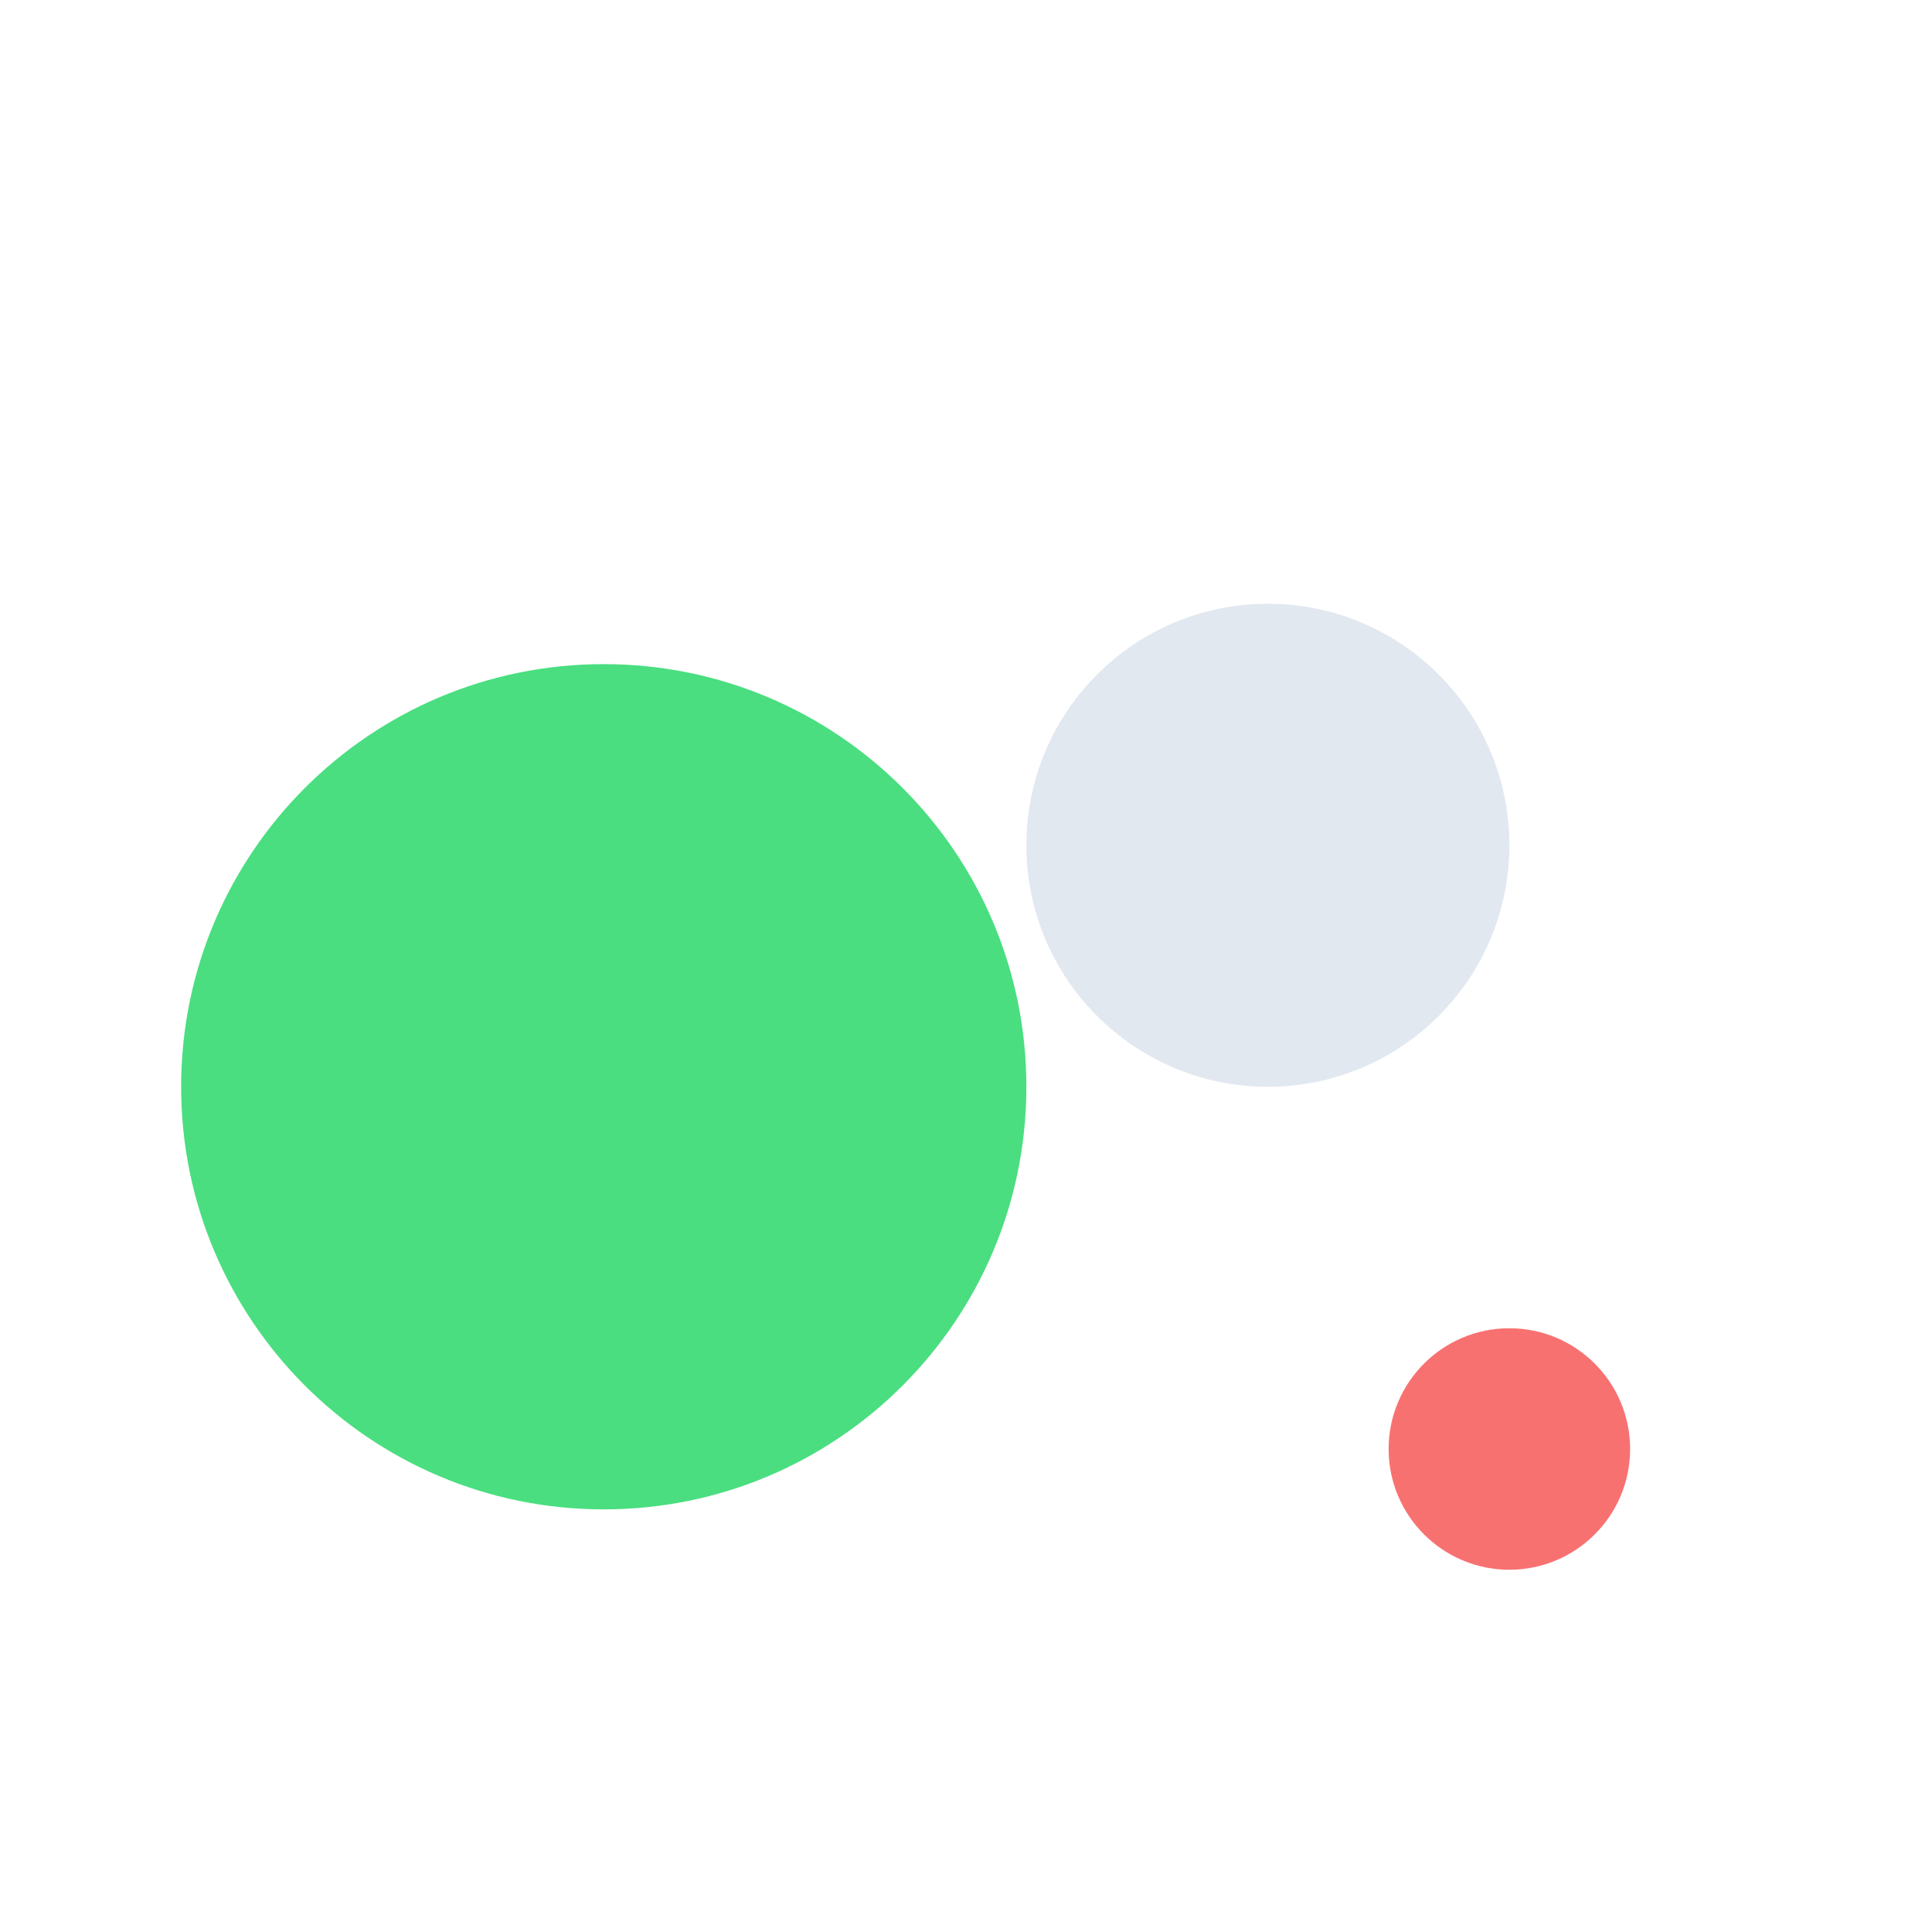
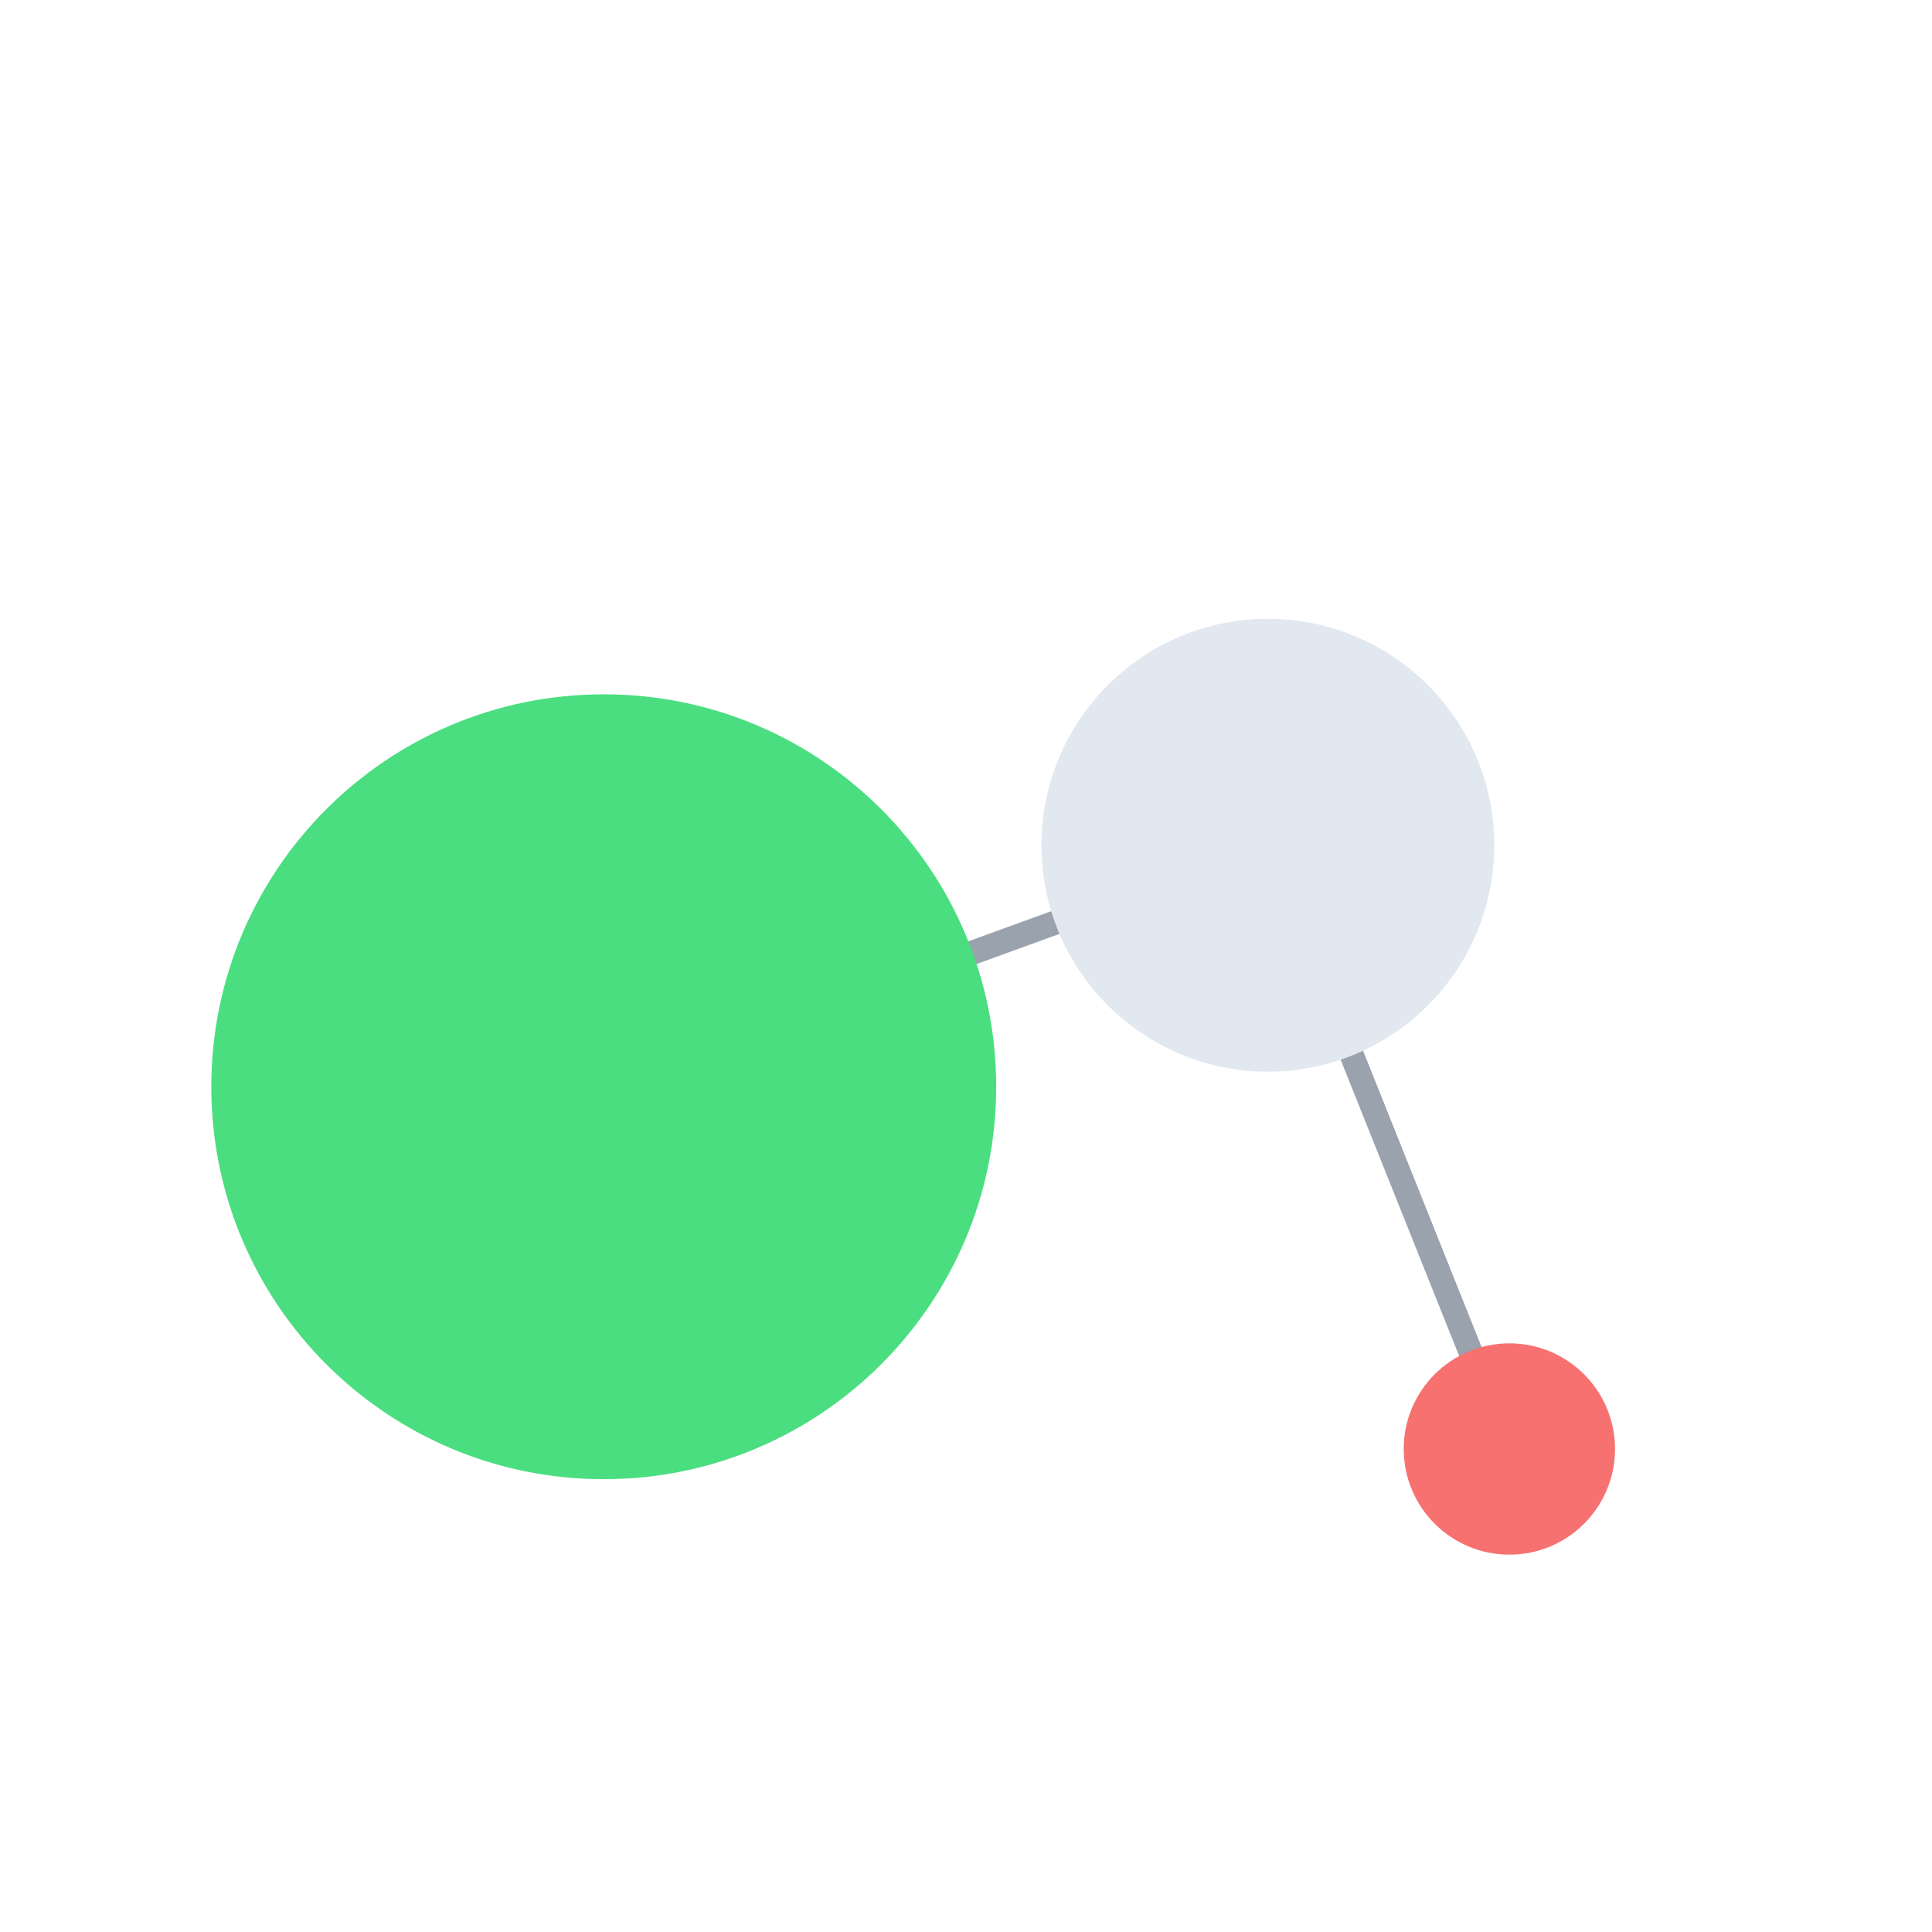
<svg xmlns="http://www.w3.org/2000/svg" viewBox="0 0 64 64" fill="none">
-   <circle cx="20" cy="36" r="14" fill="#4ade80" />
-   <circle cx="42" cy="28" r="8" fill="#e2e8f0" />
-   <circle cx="50" cy="48" r="4" fill="#f87171" />
+   <g stroke="#475569" stroke-width="0.8" stroke-linecap="round" opacity="0.55">
+     <line x1="20" y1="36" x2="42" y2="28" />
+     <line x1="42" y1="28" x2="50" y2="48" />
+   </g>
+   <circle cx="20" cy="36" r="13" fill="#4ade80" />
+   <circle cx="42" cy="28" r="7.5" fill="#e2e8f0" />
+   <circle cx="50" cy="48" r="3.5" fill="#f87171" />
</svg>
